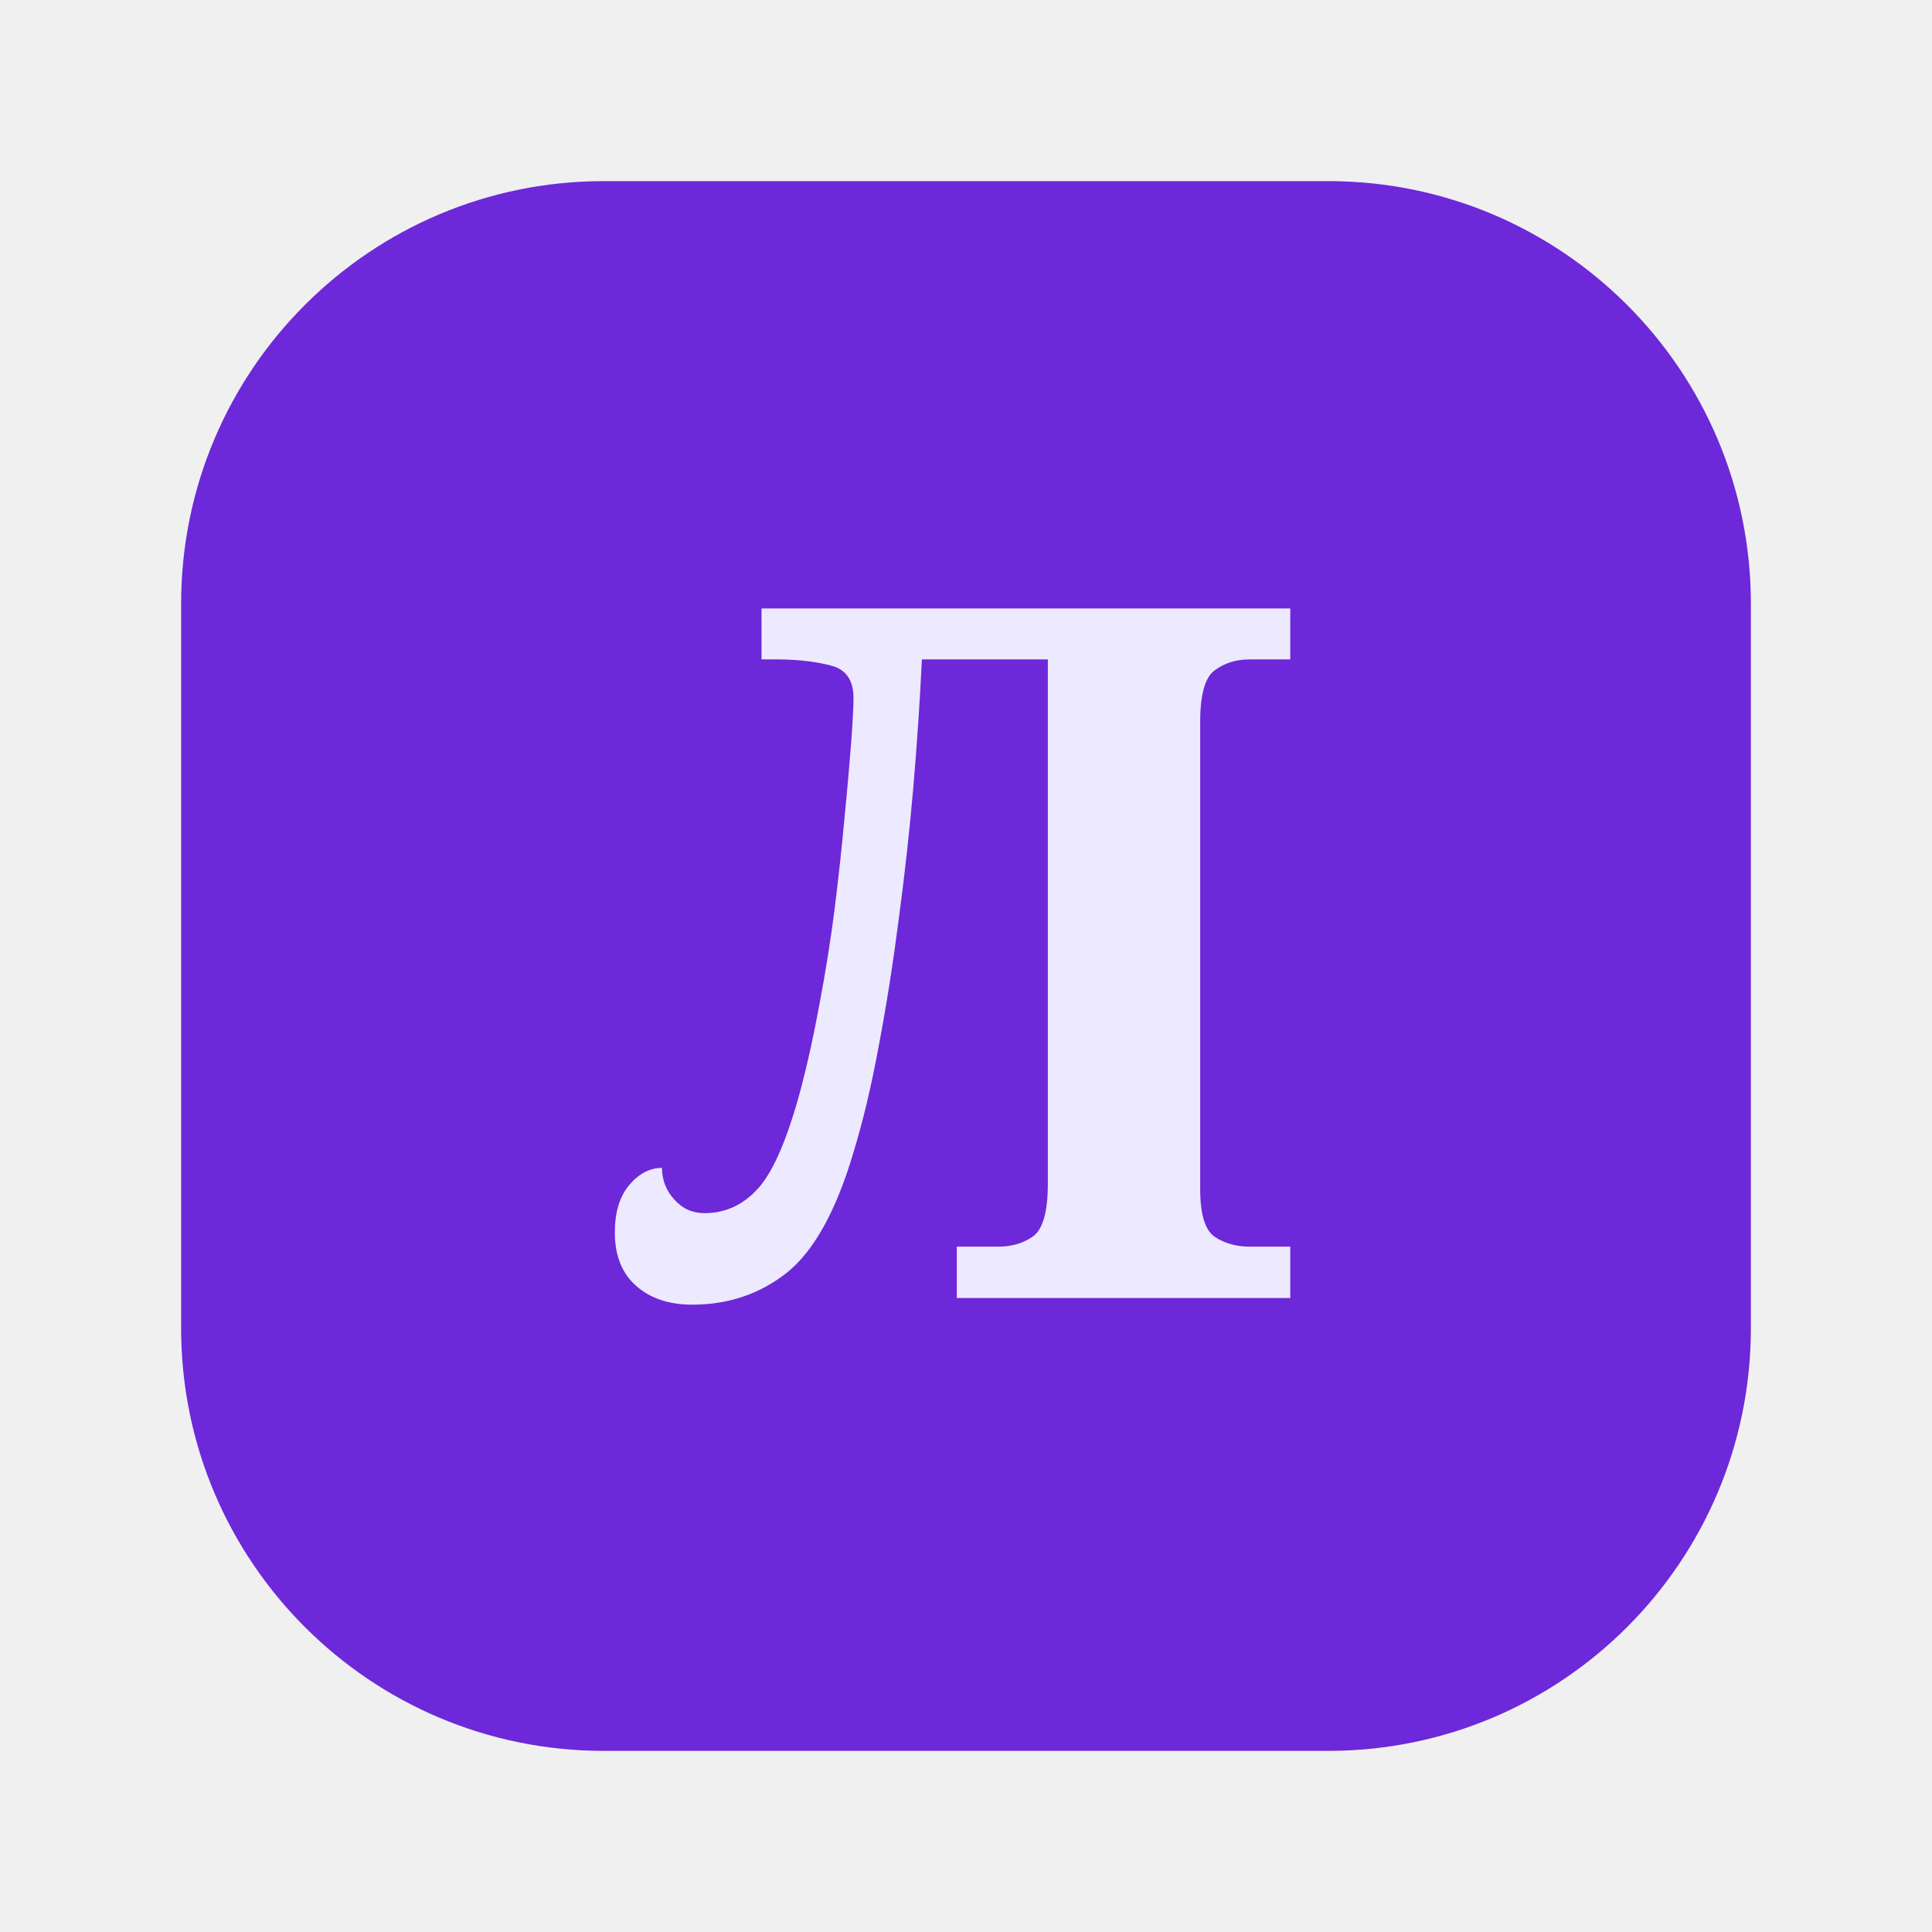
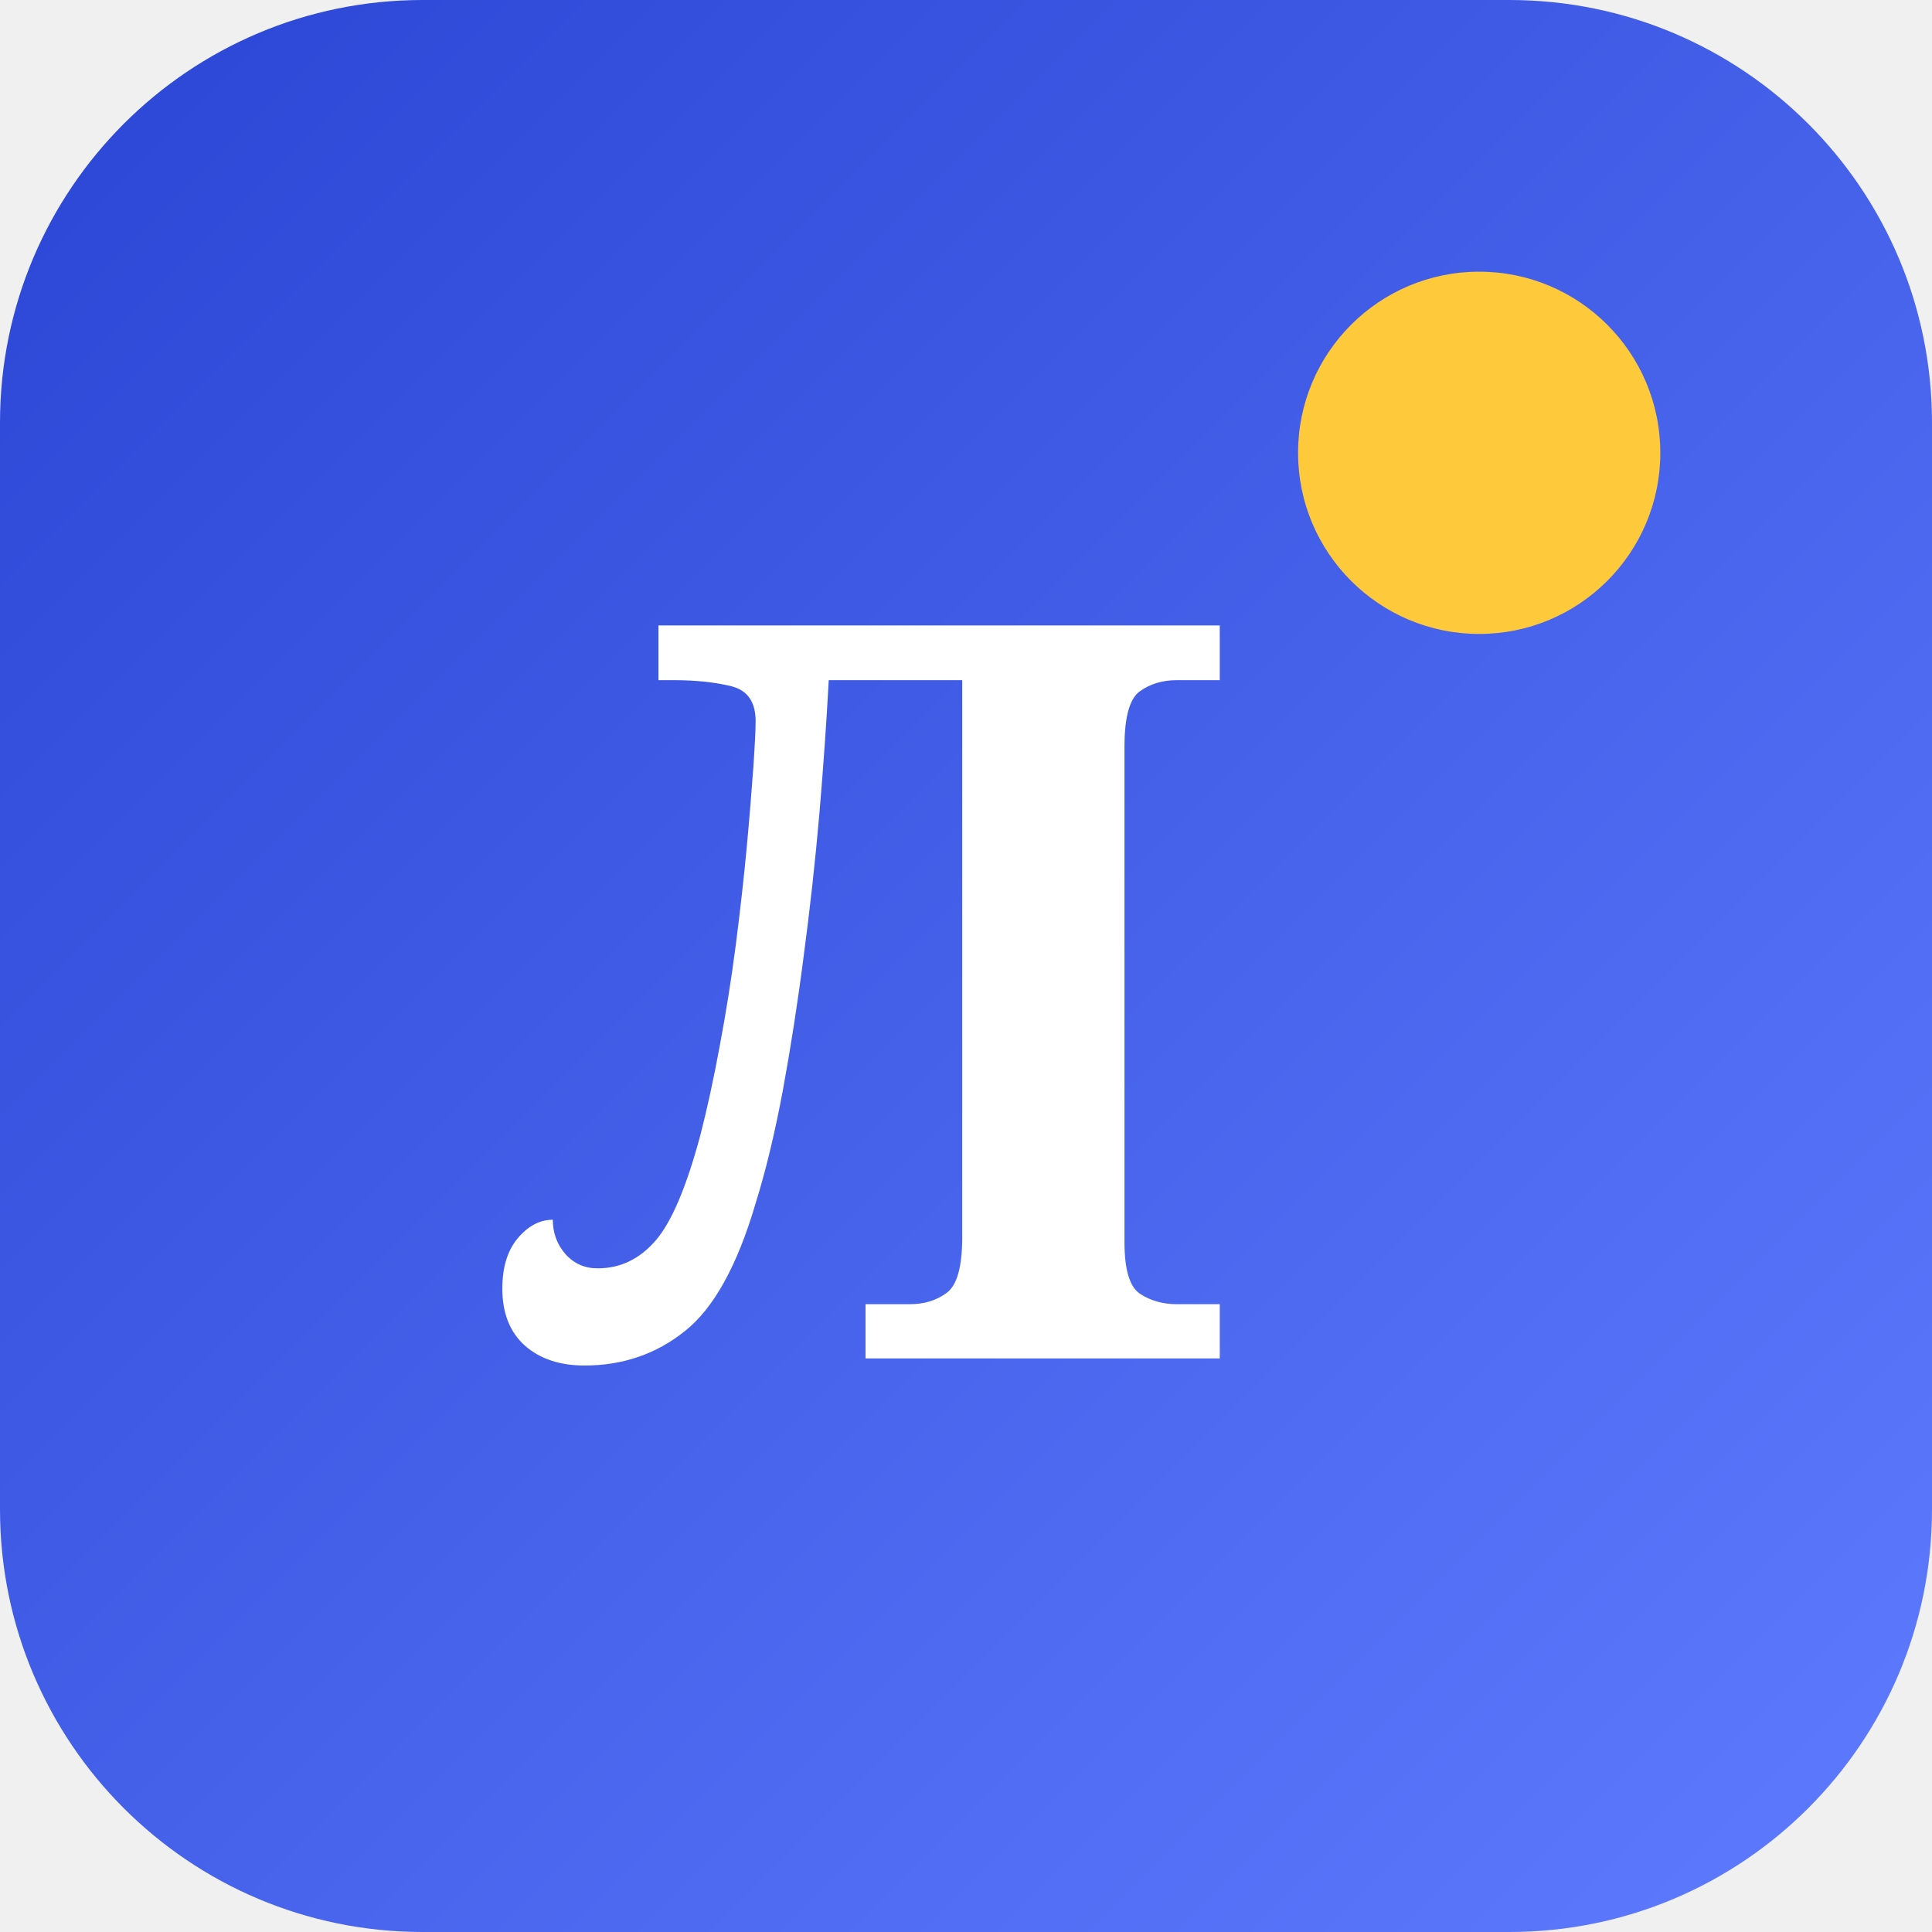
<svg xmlns="http://www.w3.org/2000/svg" viewBox="0 0 64 64">
-   <rect x="6" y="6" width="52" height="52" rx="14" fill="#6d28d9" />
-   <text x="32" y="43" font-family="Georgia, serif" font-size="32" font-weight="bold" fill="#ede9fe" text-anchor="middle">Л</text>
+   <defs>
+     <linearGradient id="g" x1="0" y1="0" x2="1" y2="1">
+       <stop offset="0" stop-color="#2a45d4" />
+       <stop offset="1" stop-color="#5f7cff" />
+     </linearGradient>
+   </defs>
+   <rect width="64" height="64" rx="14" fill="url(#g)" />
+   <text x="29" y="45" font-family="Georgia, serif" font-size="34" font-weight="700" fill="#ffffff" text-anchor="middle">Л</text>
+   <circle cx="49" cy="15" r="6" fill="#ffc93c" />
</svg>
